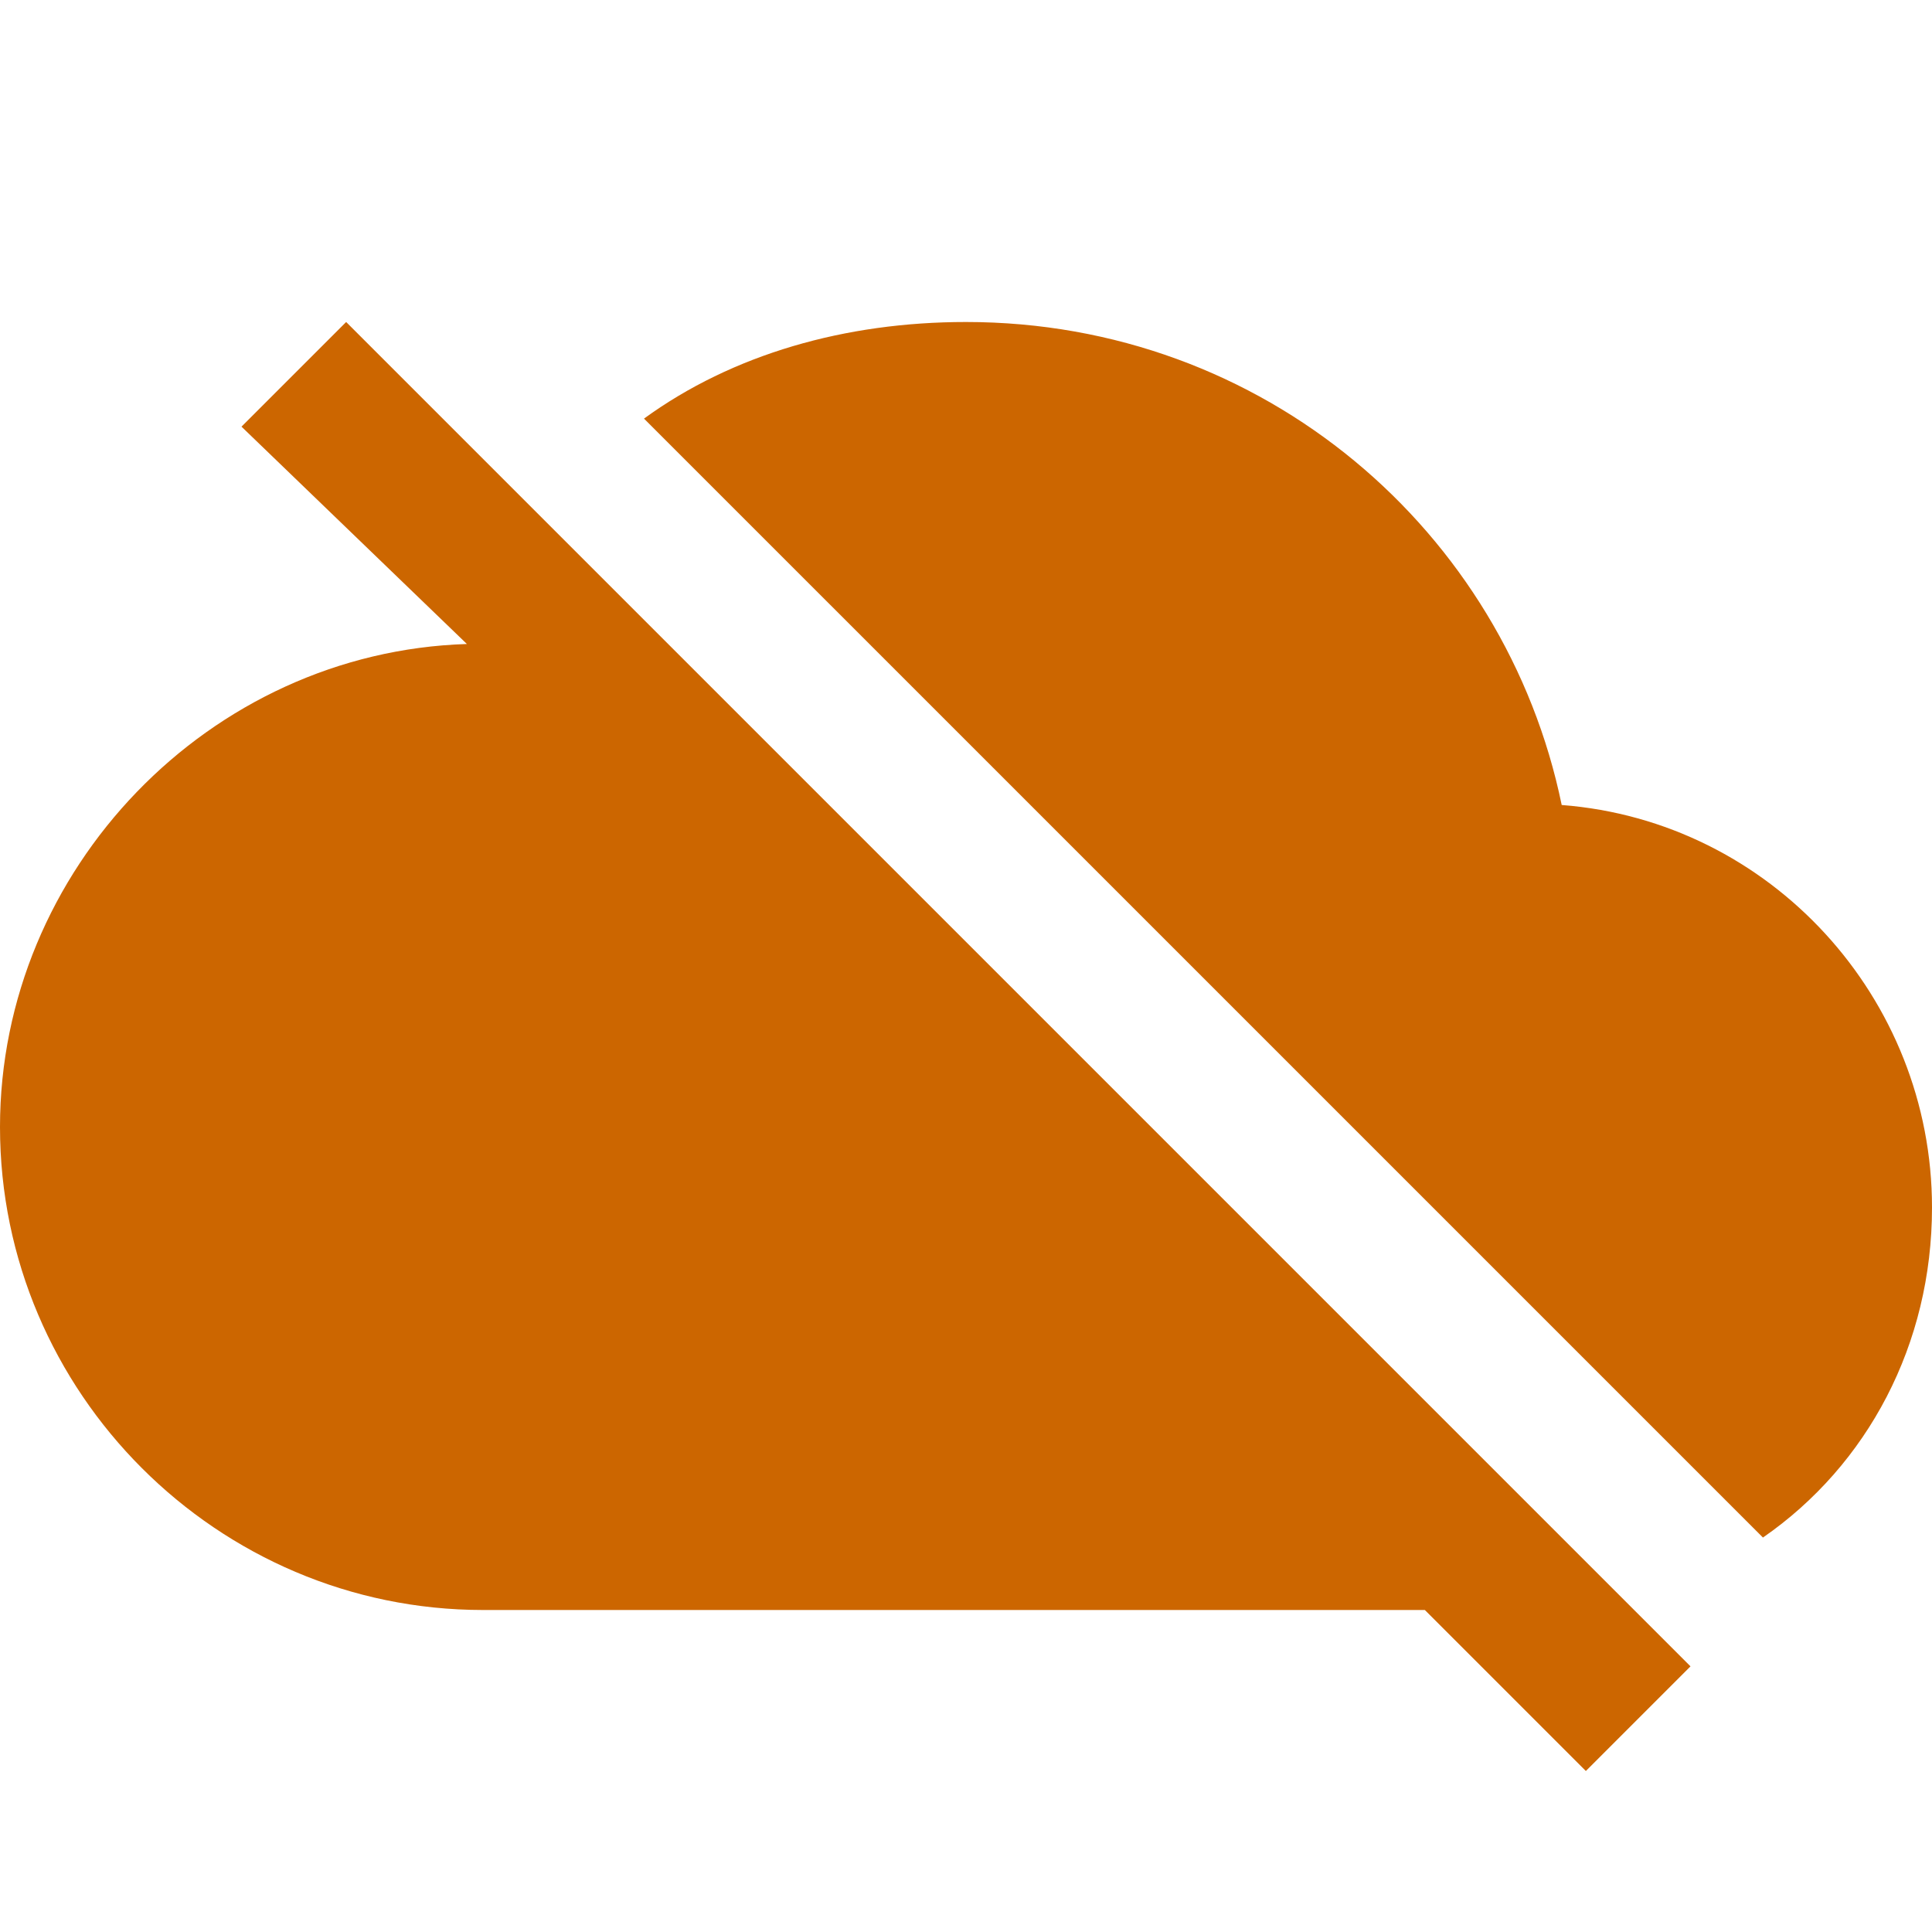
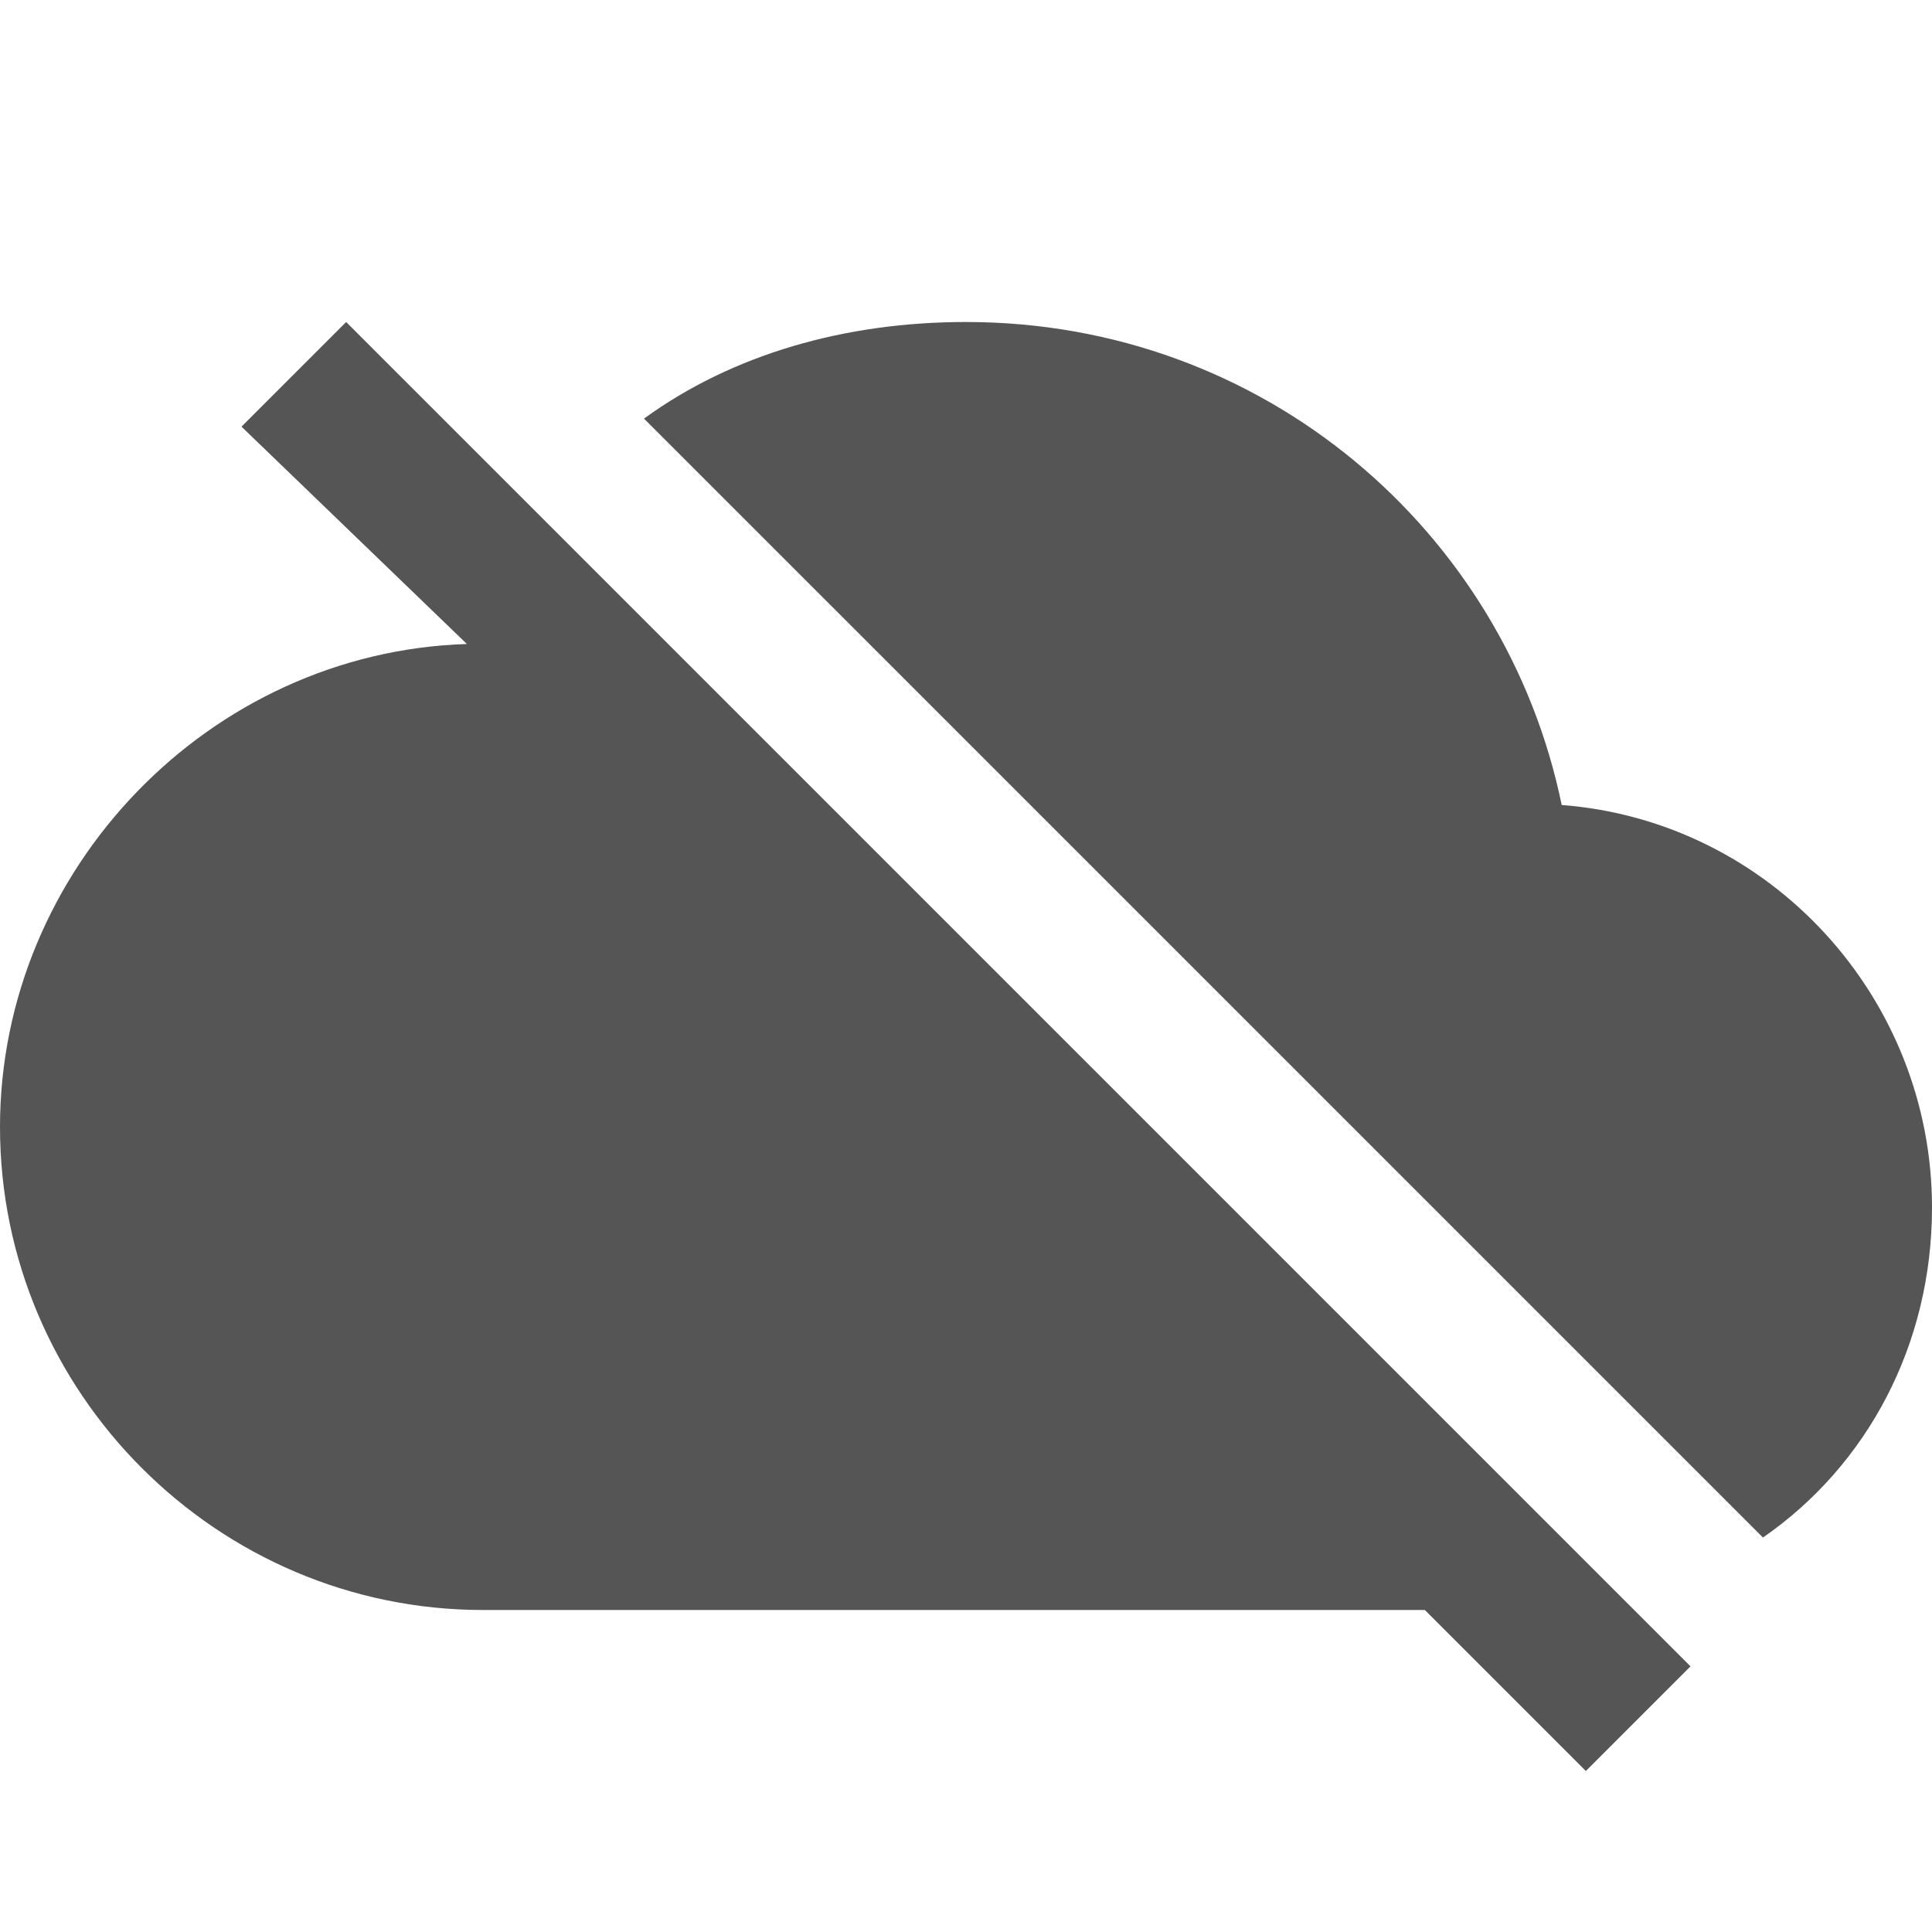
<svg xmlns="http://www.w3.org/2000/svg" version="1.1" id="Layer_1" x="0px" y="0px" viewBox="0 0 24 24" style="enable-background:new 0 0 24 24;" xml:space="preserve">
  <style type="text/css">
	.st0{fill:none;}
- 	.st1{fill:#cc6600;}
+ 	.st1{fill:#555555;}
</style>
  <path class="st0" d="M0,0h24v24H0V0z" />
  <path class="st1" d="M21.9,19.1c1.3-0.9,2.1-2.4,2.1-4.1c0-2.6-2-4.8-4.6-5c-0.7-3.4-3.7-6-7.4-6c-1.5,0-2.9,0.4-4,1.2 M3,5.3L5.8,8  C2.6,8.1,0,10.8,0,14c0,3.3,2.7,6,6,6h11.7l2,2l1.3-1.3L4.3,4L3,5.3z" />
</svg>
